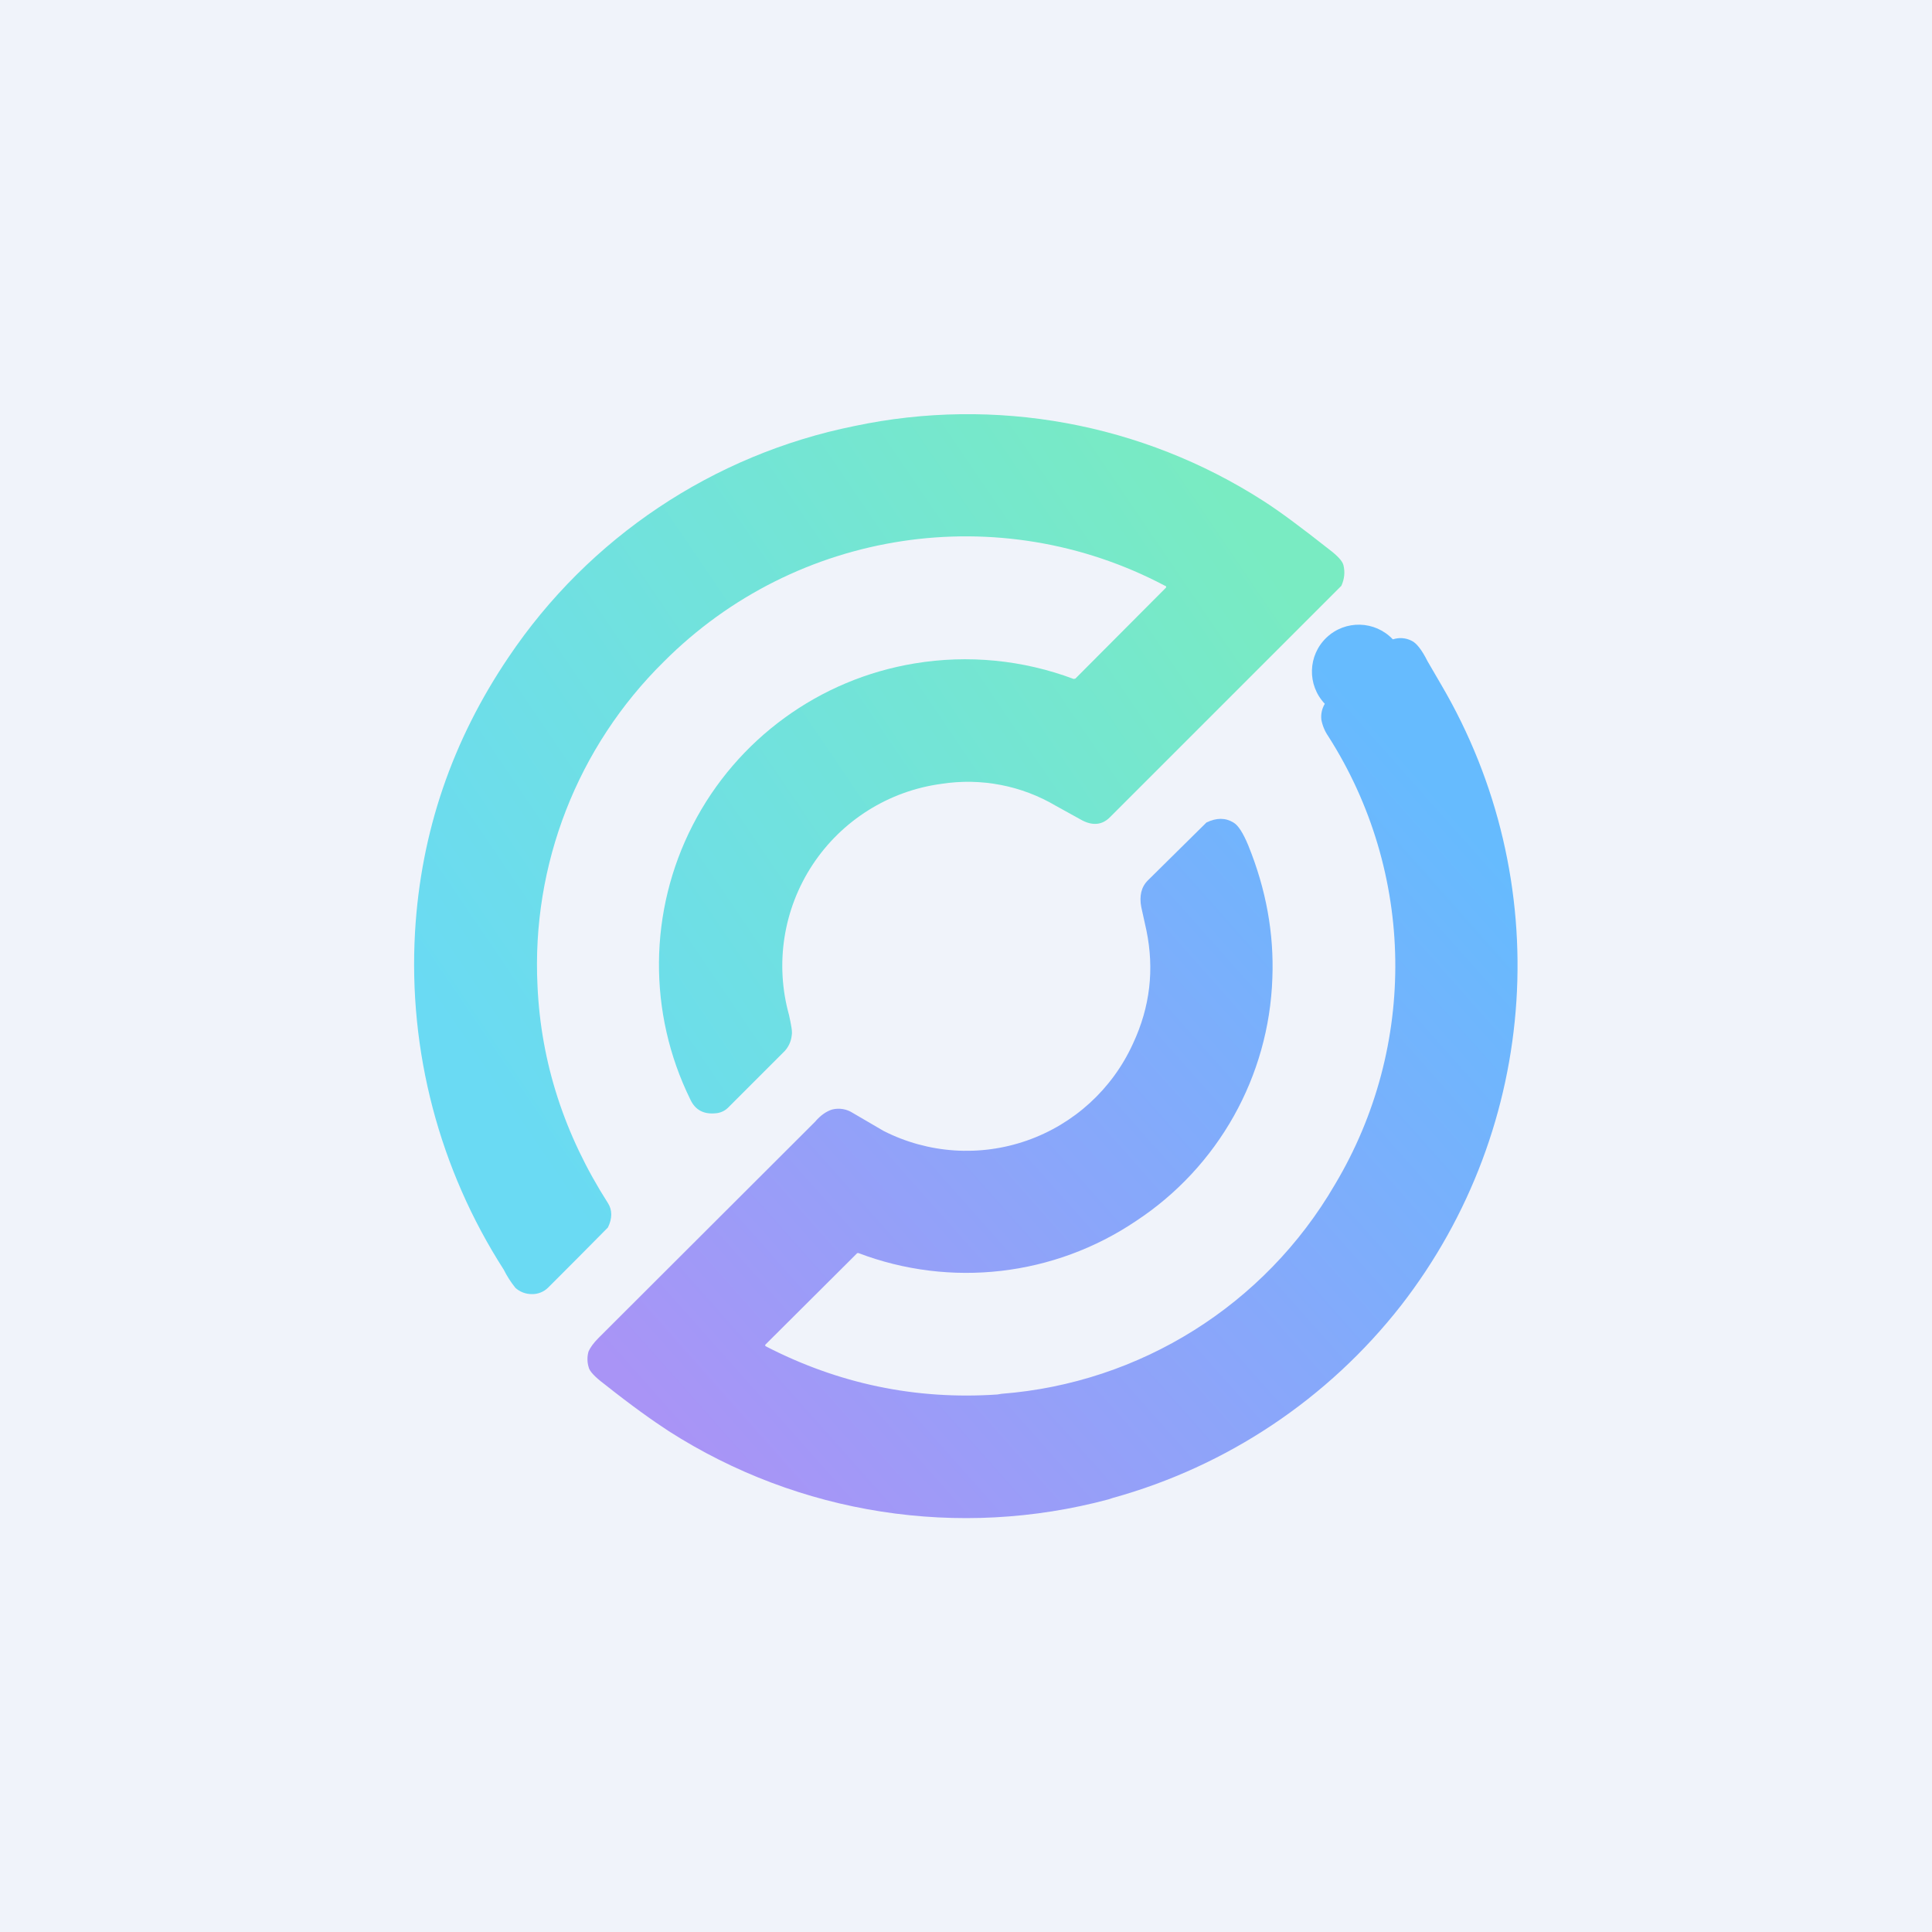
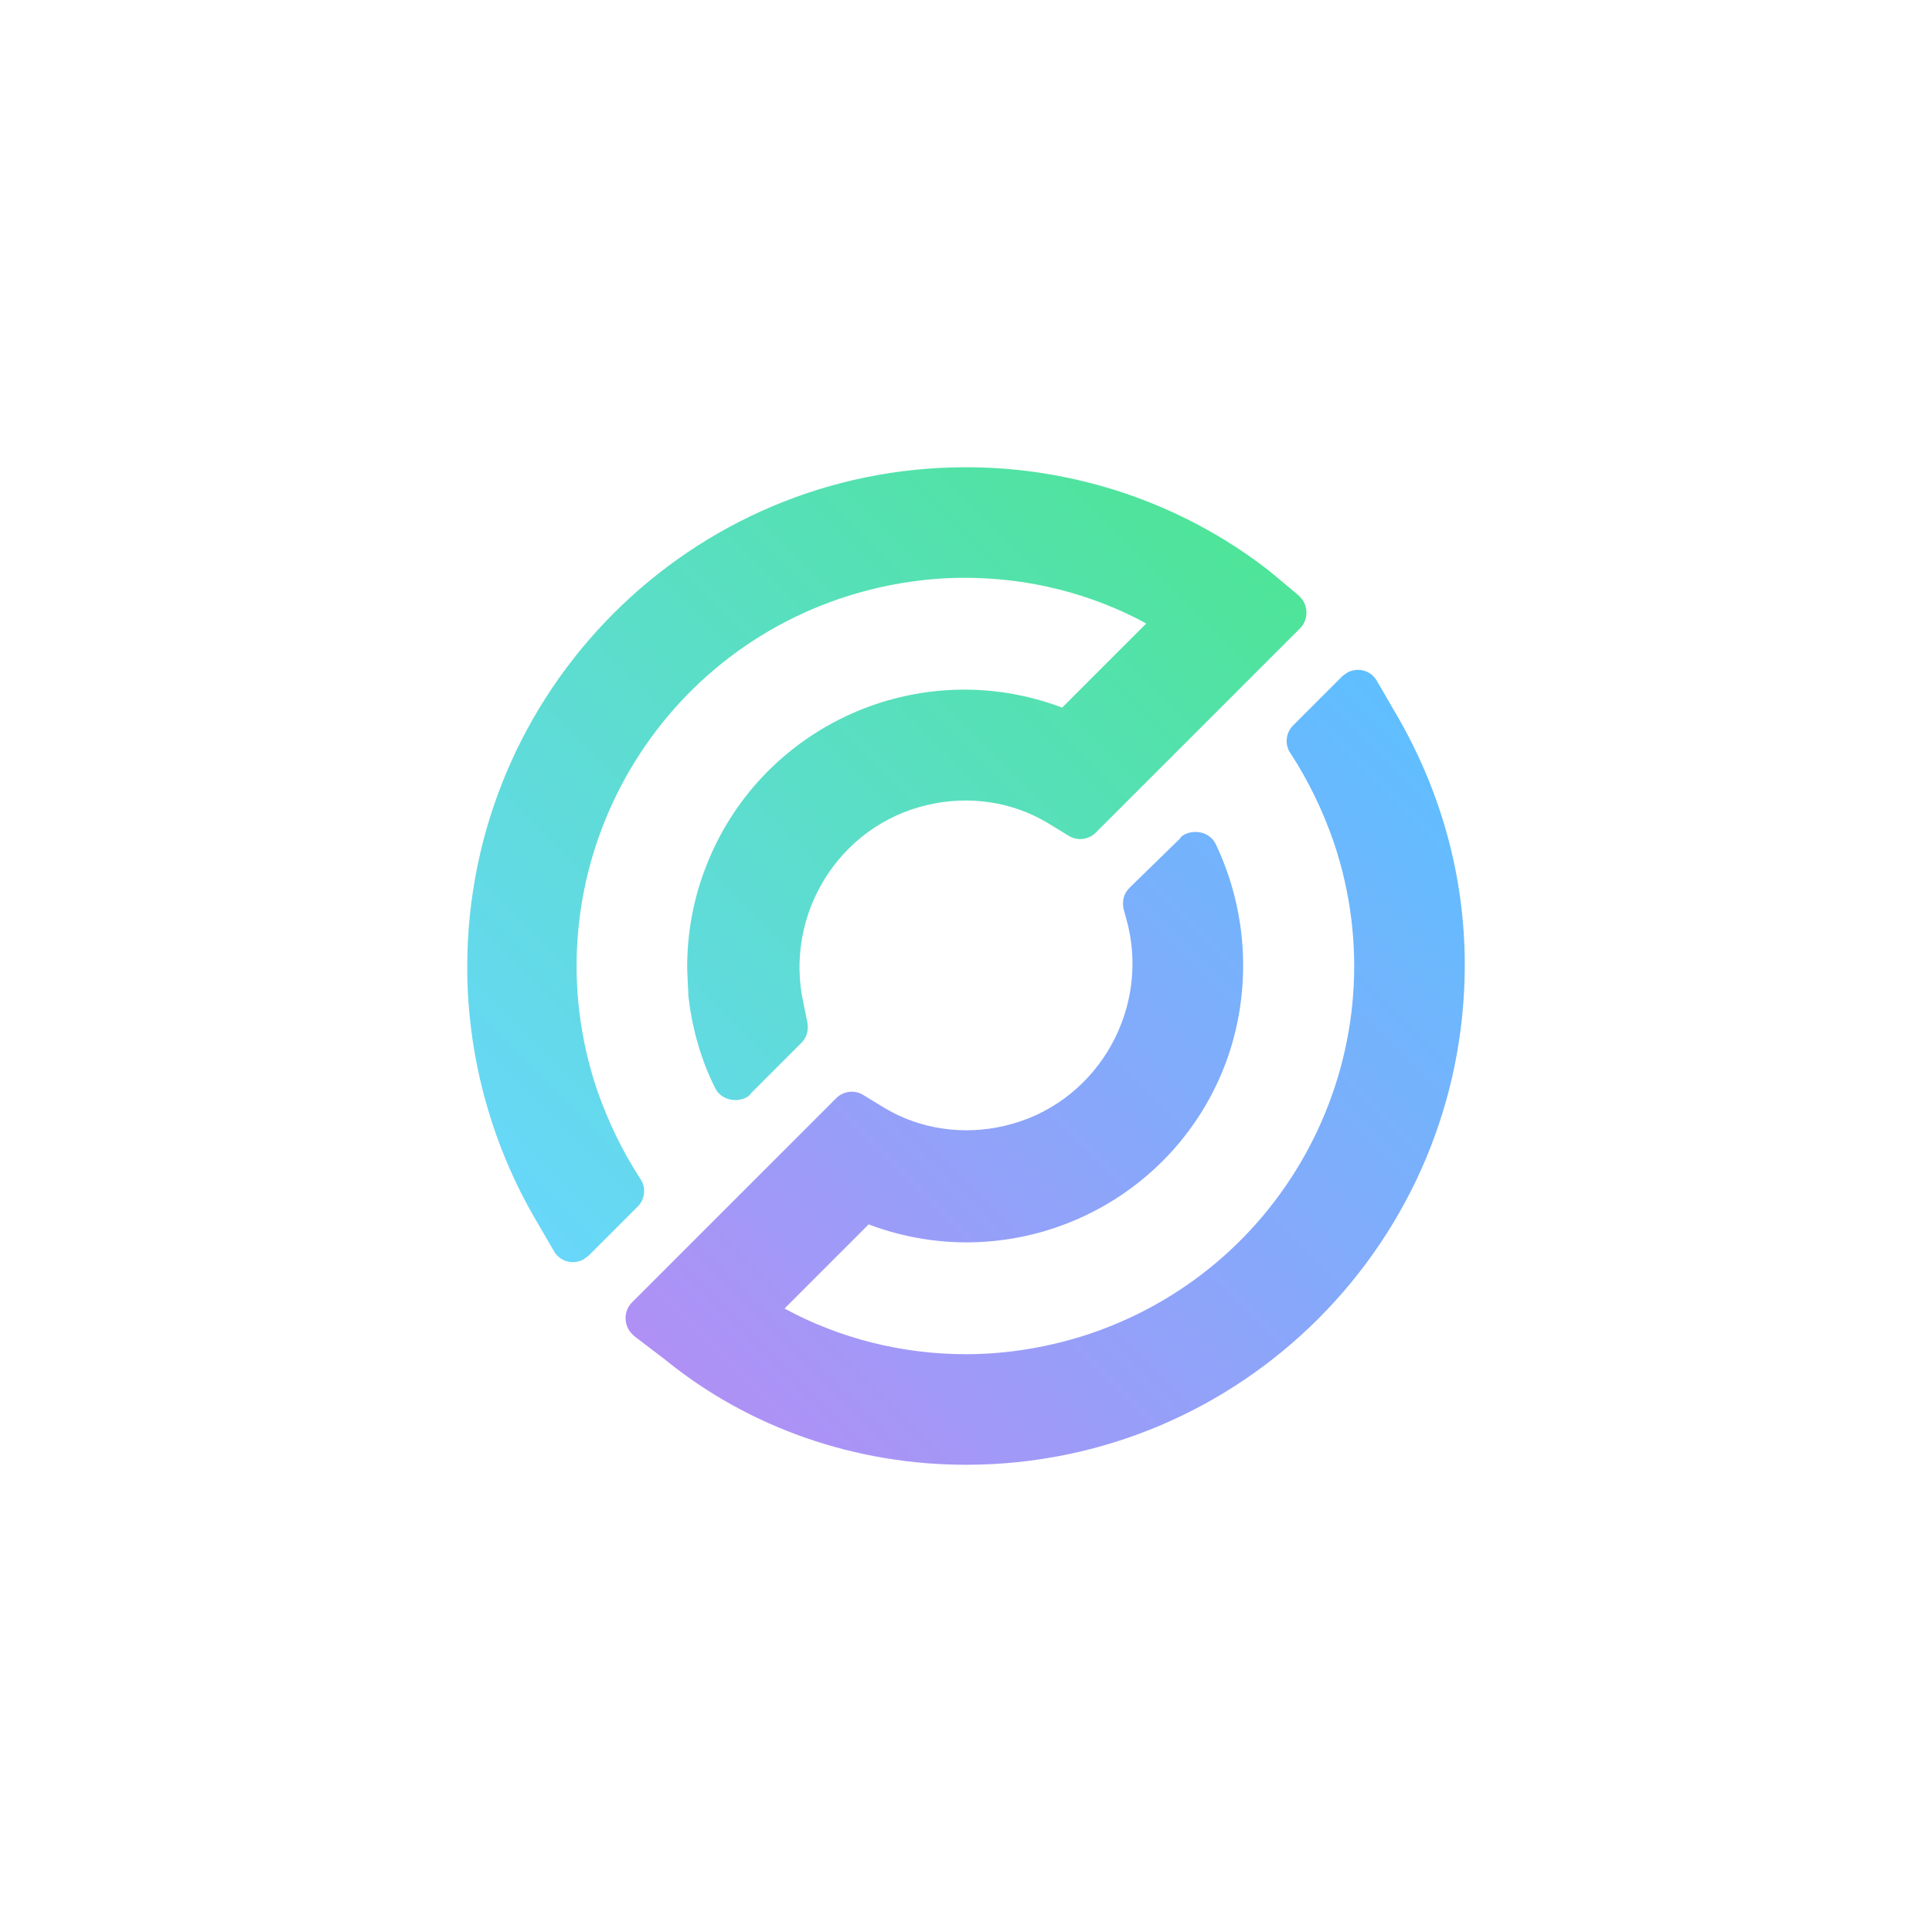
- <svg xmlns="http://www.w3.org/2000/svg" width="56" height="56" viewBox="0 0 56 56">
-   <path fill="#F0F3FA" d="M0 0h56v56H0z" />
-   <path d="M33.77 16.98a12.36 12.36 0 0 0-14.53 2.2 12.33 12.33 0 0 0-3.66 9.4c.1 2.22.78 4.32 2.04 6.29.13.2.13.45 0 .71a311.81 311.81 0 0 1-1.73 1.74.65.65 0 0 1-.48.19.7.7 0 0 1-.47-.18 2.94 2.94 0 0 1-.34-.53 16.39 16.39 0 0 1-2.57-9.79c.17-2.9 1.08-5.55 2.71-7.96a15.86 15.86 0 0 1 10.02-6.7 15.86 15.86 0 0 1 11.86 2.17c.47.3 1.1.77 1.9 1.4.25.19.39.34.42.46.05.2.03.4-.06.6l-.04.04-6.67 6.67c-.22.22-.49.25-.8.09l-.76-.42a5.01 5.01 0 0 0-3.32-.64 5.32 5.32 0 0 0-4.42 6.7c.06.28.1.47.08.58a.79.79 0 0 1-.25.51l-1.6 1.6a.57.57 0 0 1-.37.16c-.34.03-.58-.1-.72-.4a8.85 8.85 0 0 1 6.5-12.64 8.94 8.94 0 0 1 4.61.45l.05-.01 2.61-2.62c.03-.02.03-.05 0-.07Z" fill="url(#a)" />
-   <path d="M40.38 18.53a.7.7 0 0 1 .53.04c.14.06.3.26.47.6l.39.67a16.07 16.07 0 0 1-1.16 18 16.04 16.04 0 0 1-8.36 5.58l-.12.04a15.98 15.98 0 0 1-12.75-1.98c-.46-.3-1.08-.74-1.86-1.36-.28-.21-.44-.38-.46-.5a.8.8 0 0 1 0-.45c.05-.11.14-.24.29-.39l6.27-6.26c.17-.2.34-.31.5-.36a.76.76 0 0 1 .6.1 94 94 0 0 1 .89.52 5.3 5.3 0 0 0 7.23-2.53c.5-1.07.62-2.16.39-3.28l-.15-.68c-.06-.32 0-.58.19-.77a552.67 552.67 0 0 1 1.7-1.68c.29-.14.55-.14.78 0 .14.08.28.3.43.66.52 1.28.75 2.56.7 3.85a8.78 8.78 0 0 1-3.95 7.04 8.8 8.8 0 0 1-8.05.93c-.02 0-.04 0-.05.02l-2.64 2.63c-.02.02-.01.03 0 .05 2.11 1.09 4.35 1.56 6.72 1.4l.12-.02a12.27 12.27 0 0 0 9.66-6.06 12.36 12.36 0 0 0-.19-13 1.26 1.26 0 0 1-.2-.48.74.74 0 0 1 .1-.46 1.24 1.24 0 0 1 1.97-1.87Z" fill="url(#b)" />
+ <svg xmlns="http://www.w3.org/2000/svg" width="827" height="827" viewBox="0 0 827 827" fill="none">
+   <rect width="827" height="827" fill="white" />
+   <g clip-path="url(#clip0_5352_25)">
+     <path d="M598.704 307.522L589.444 291.573C586.872 286.943 581.213 285.4 576.583 287.972C576.068 288.487 575.039 289.001 574.525 289.516L553.432 310.608C550.345 313.695 549.831 318.84 552.403 322.441C560.12 334.273 566.293 347.135 570.924 360.511C600.248 447.454 553.432 541.6 466.489 570.924C449.512 576.583 431.506 579.67 413.499 579.67C386.233 579.67 359.481 572.982 335.816 560.12L371.828 524.108C433.049 547.259 501.472 516.392 524.622 455.171C535.94 424.818 534.397 390.864 520.507 361.54C518.449 356.91 512.79 354.852 507.645 356.91C506.616 357.424 505.587 357.939 505.073 358.967L483.466 380.06C480.893 382.633 480.379 385.719 480.893 388.806L482.951 396.523C491.697 434.593 468.032 473.177 429.962 481.923C412.471 486.039 393.95 483.466 378.516 474.206L369.256 468.547C365.655 466.489 361.025 467.004 357.938 470.09L270.48 557.548C266.879 561.149 266.879 567.323 270.48 570.924C270.995 571.439 270.995 571.439 271.509 571.953L284.371 581.728C320.897 611.566 366.684 627 413.499 627C531.31 627 626.999 531.311 626.999 412.986C626.999 375.945 617.225 339.933 598.704 307.522Z" fill="url(#paint0_linear_5352_25)" />
+     <path d="M543.143 244.243C506.102 215.434 460.316 200 413.5 200C295.689 200 200 295.689 200 414.014C200 451.055 209.775 487.582 227.781 519.478L237.041 535.426C239.613 540.057 245.272 541.6 249.902 539.028C250.417 538.513 251.446 537.999 251.96 537.484L273.053 516.392C276.14 513.305 276.654 508.16 274.082 504.559C266.365 492.727 260.192 479.865 255.561 466.489C226.237 379.546 273.053 285.4 359.996 256.076C376.973 250.417 394.98 247.33 412.986 247.33C440.252 247.33 467.004 254.018 490.669 266.88L454.657 302.892C393.436 279.741 325.013 310.608 301.863 371.829C296.718 385.205 294.146 399.61 294.146 414.014C294.146 416.072 294.66 424.818 294.66 426.361C296.204 439.737 299.805 453.113 305.978 465.46C308.036 470.09 313.695 472.148 318.84 470.09C319.869 469.576 320.898 469.061 321.412 468.033L343.019 446.425C345.592 443.853 346.106 440.766 345.592 437.68L344.048 429.963C335.302 391.893 358.967 353.308 397.037 344.563C414.529 340.447 433.049 343.019 448.483 352.28L457.743 357.939C461.345 359.996 465.975 359.482 469.061 356.395L556.519 268.937C560.121 265.336 560.121 259.163 556.519 255.561C556.005 255.047 556.005 255.047 555.49 254.533L543.143 244.243Z" fill="url(#paint1_linear_5352_25)" />
+   </g>
  <defs>
-     <linearGradient id="a" x1="36.58" y1="15.9" x2="13.96" y2="31.27" gradientUnits="userSpaceOnUse">
-       <stop stop-color="#79EBC2" />
-       <stop offset="1" stop-color="#6ADAF3" />
+     <linearGradient id="paint0_linear_5352_25" x1="338.196" y1="640.581" x2="638.753" y2="340.024" gradientUnits="userSpaceOnUse">
+       <stop stop-color="#B090F5" />
+       <stop offset="1" stop-color="#5FBFFF" />
    </linearGradient>
-     <linearGradient id="b" x1="40.99" y1="22.16" x2="19.37" y2="41.37" gradientUnits="userSpaceOnUse">
-       <stop stop-color="#66BBFE" />
-       <stop offset="1" stop-color="#A994F6" />
+     <linearGradient id="paint1_linear_5352_25" x1="188.156" y1="486.99" x2="488.755" y2="186.409" gradientUnits="userSpaceOnUse">
+       <stop stop-color="#68D7FA" />
+       <stop offset="1" stop-color="#4EE498" />
    </linearGradient>
+     <clipPath id="clip0_5352_25">
+       <rect width="427" height="427" fill="white" transform="translate(200 200)" />
+     </clipPath>
  </defs>
</svg>
